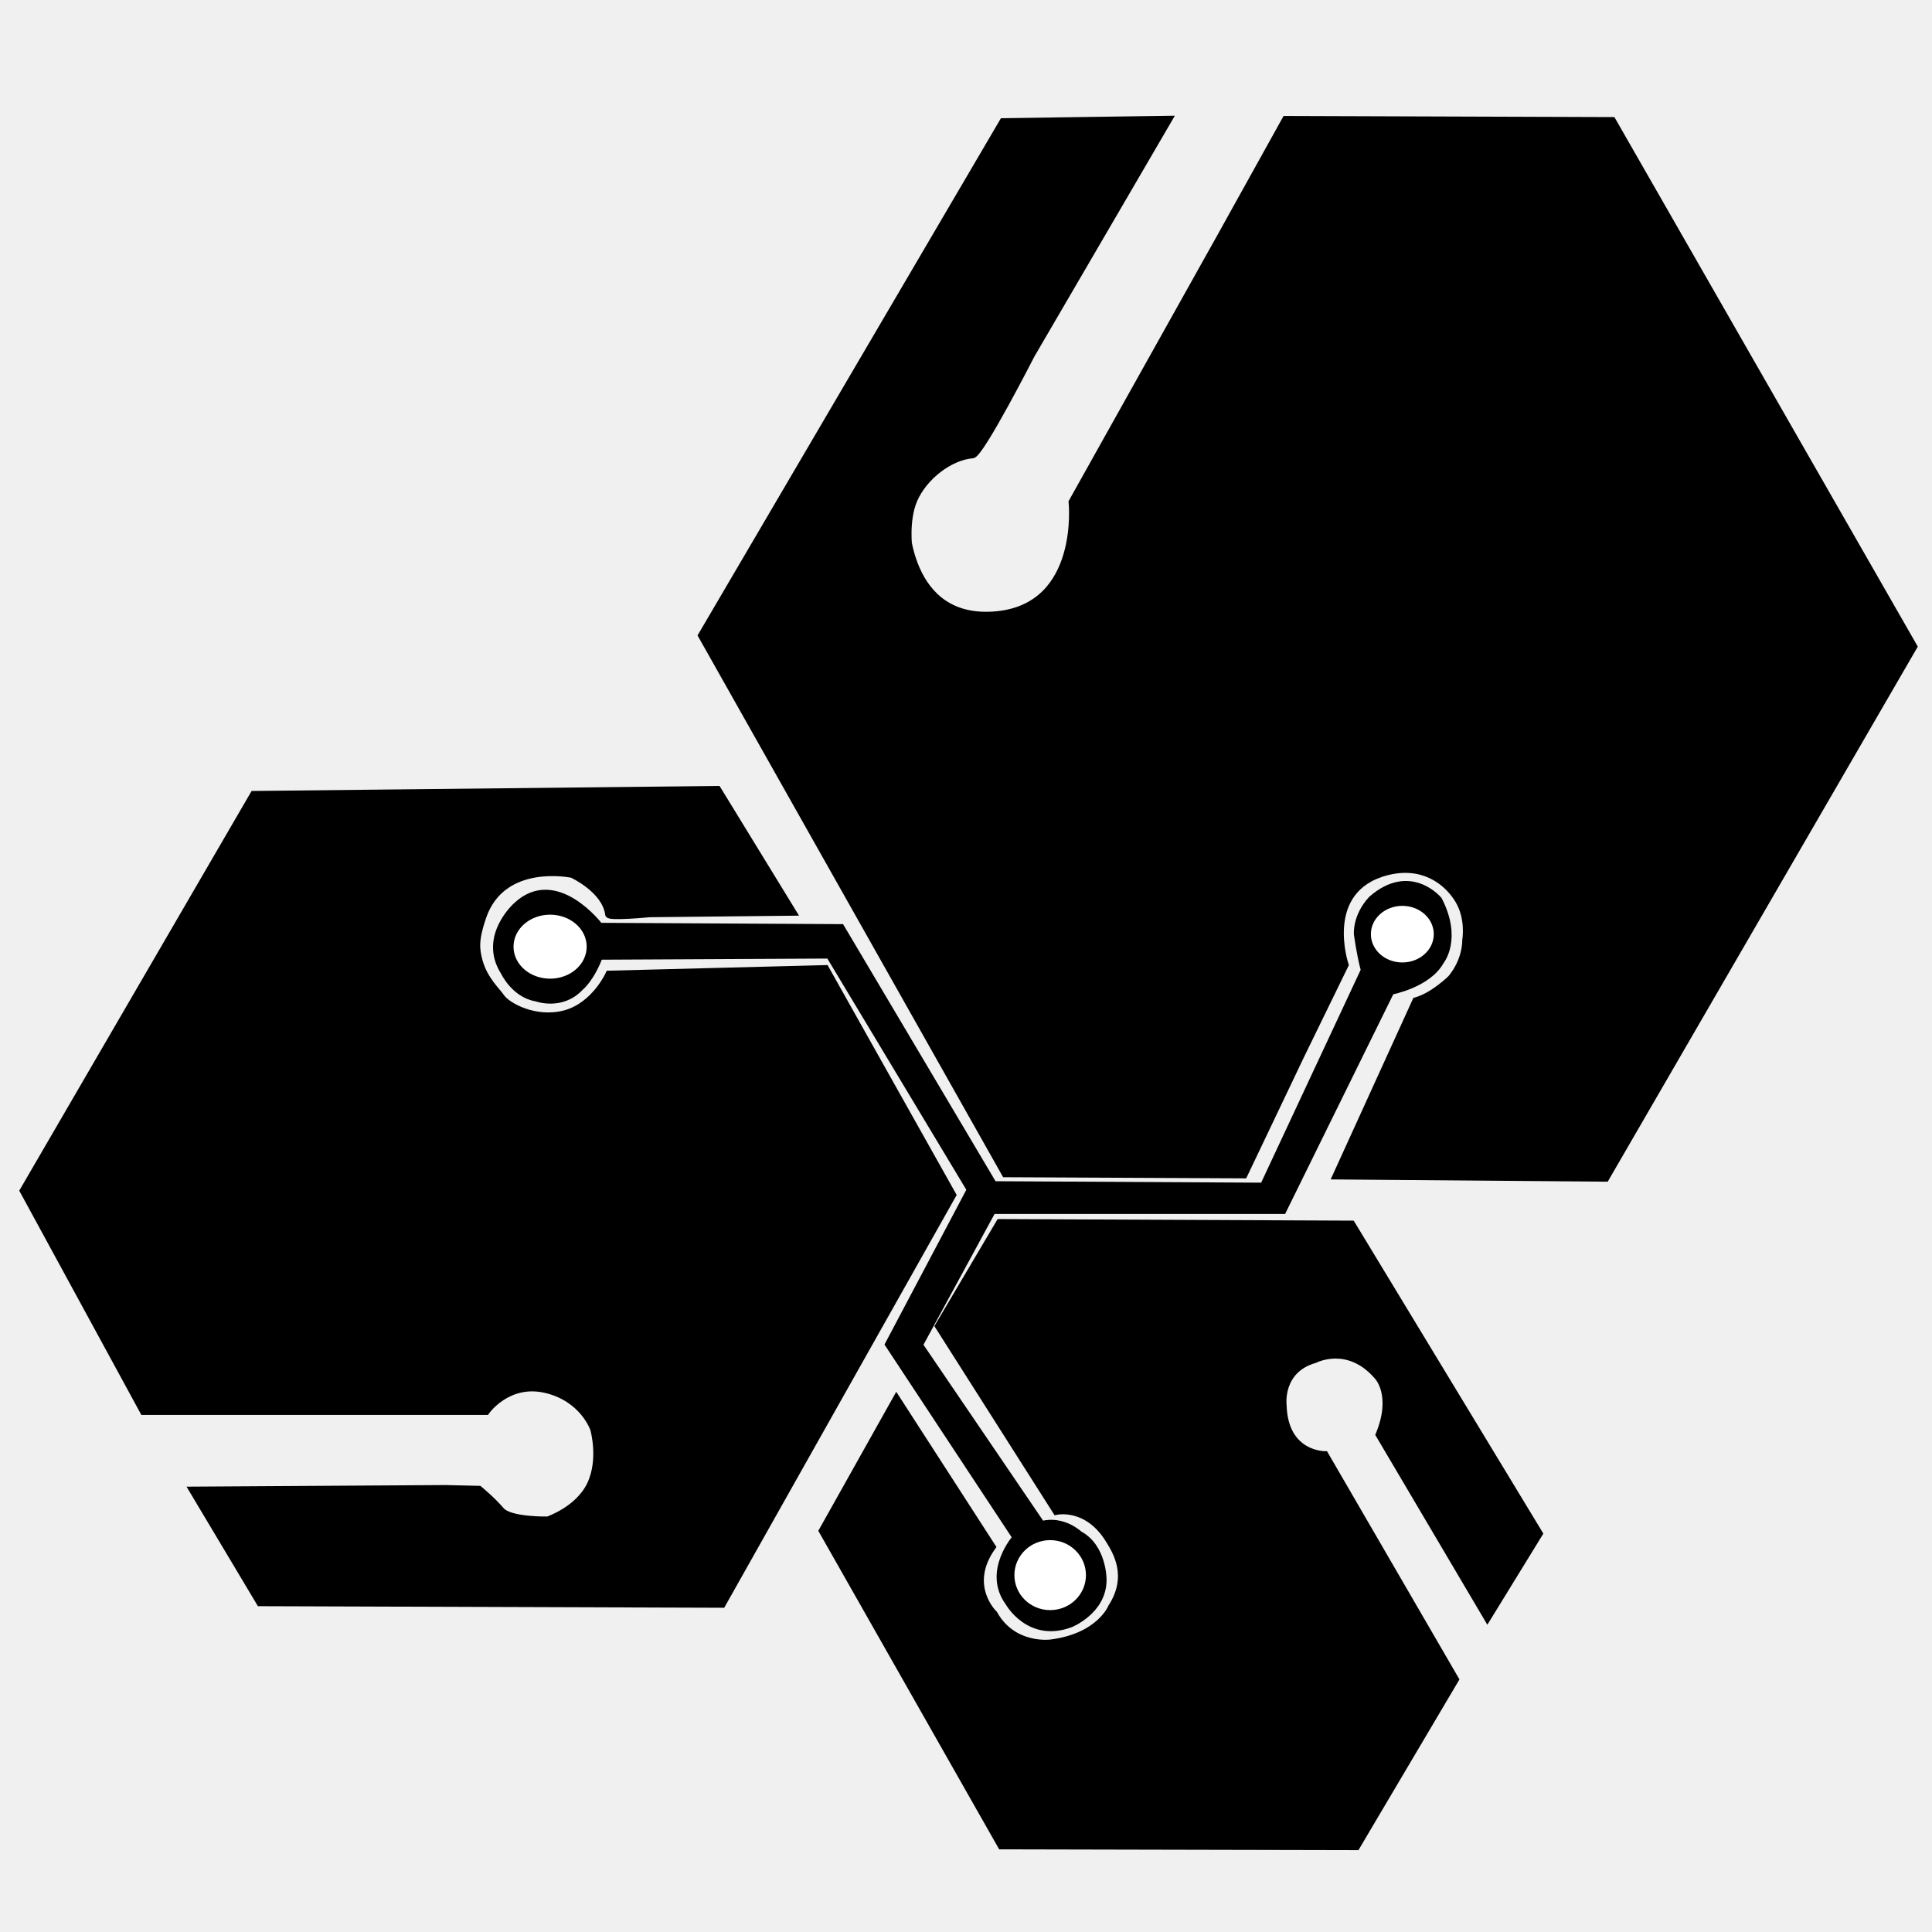
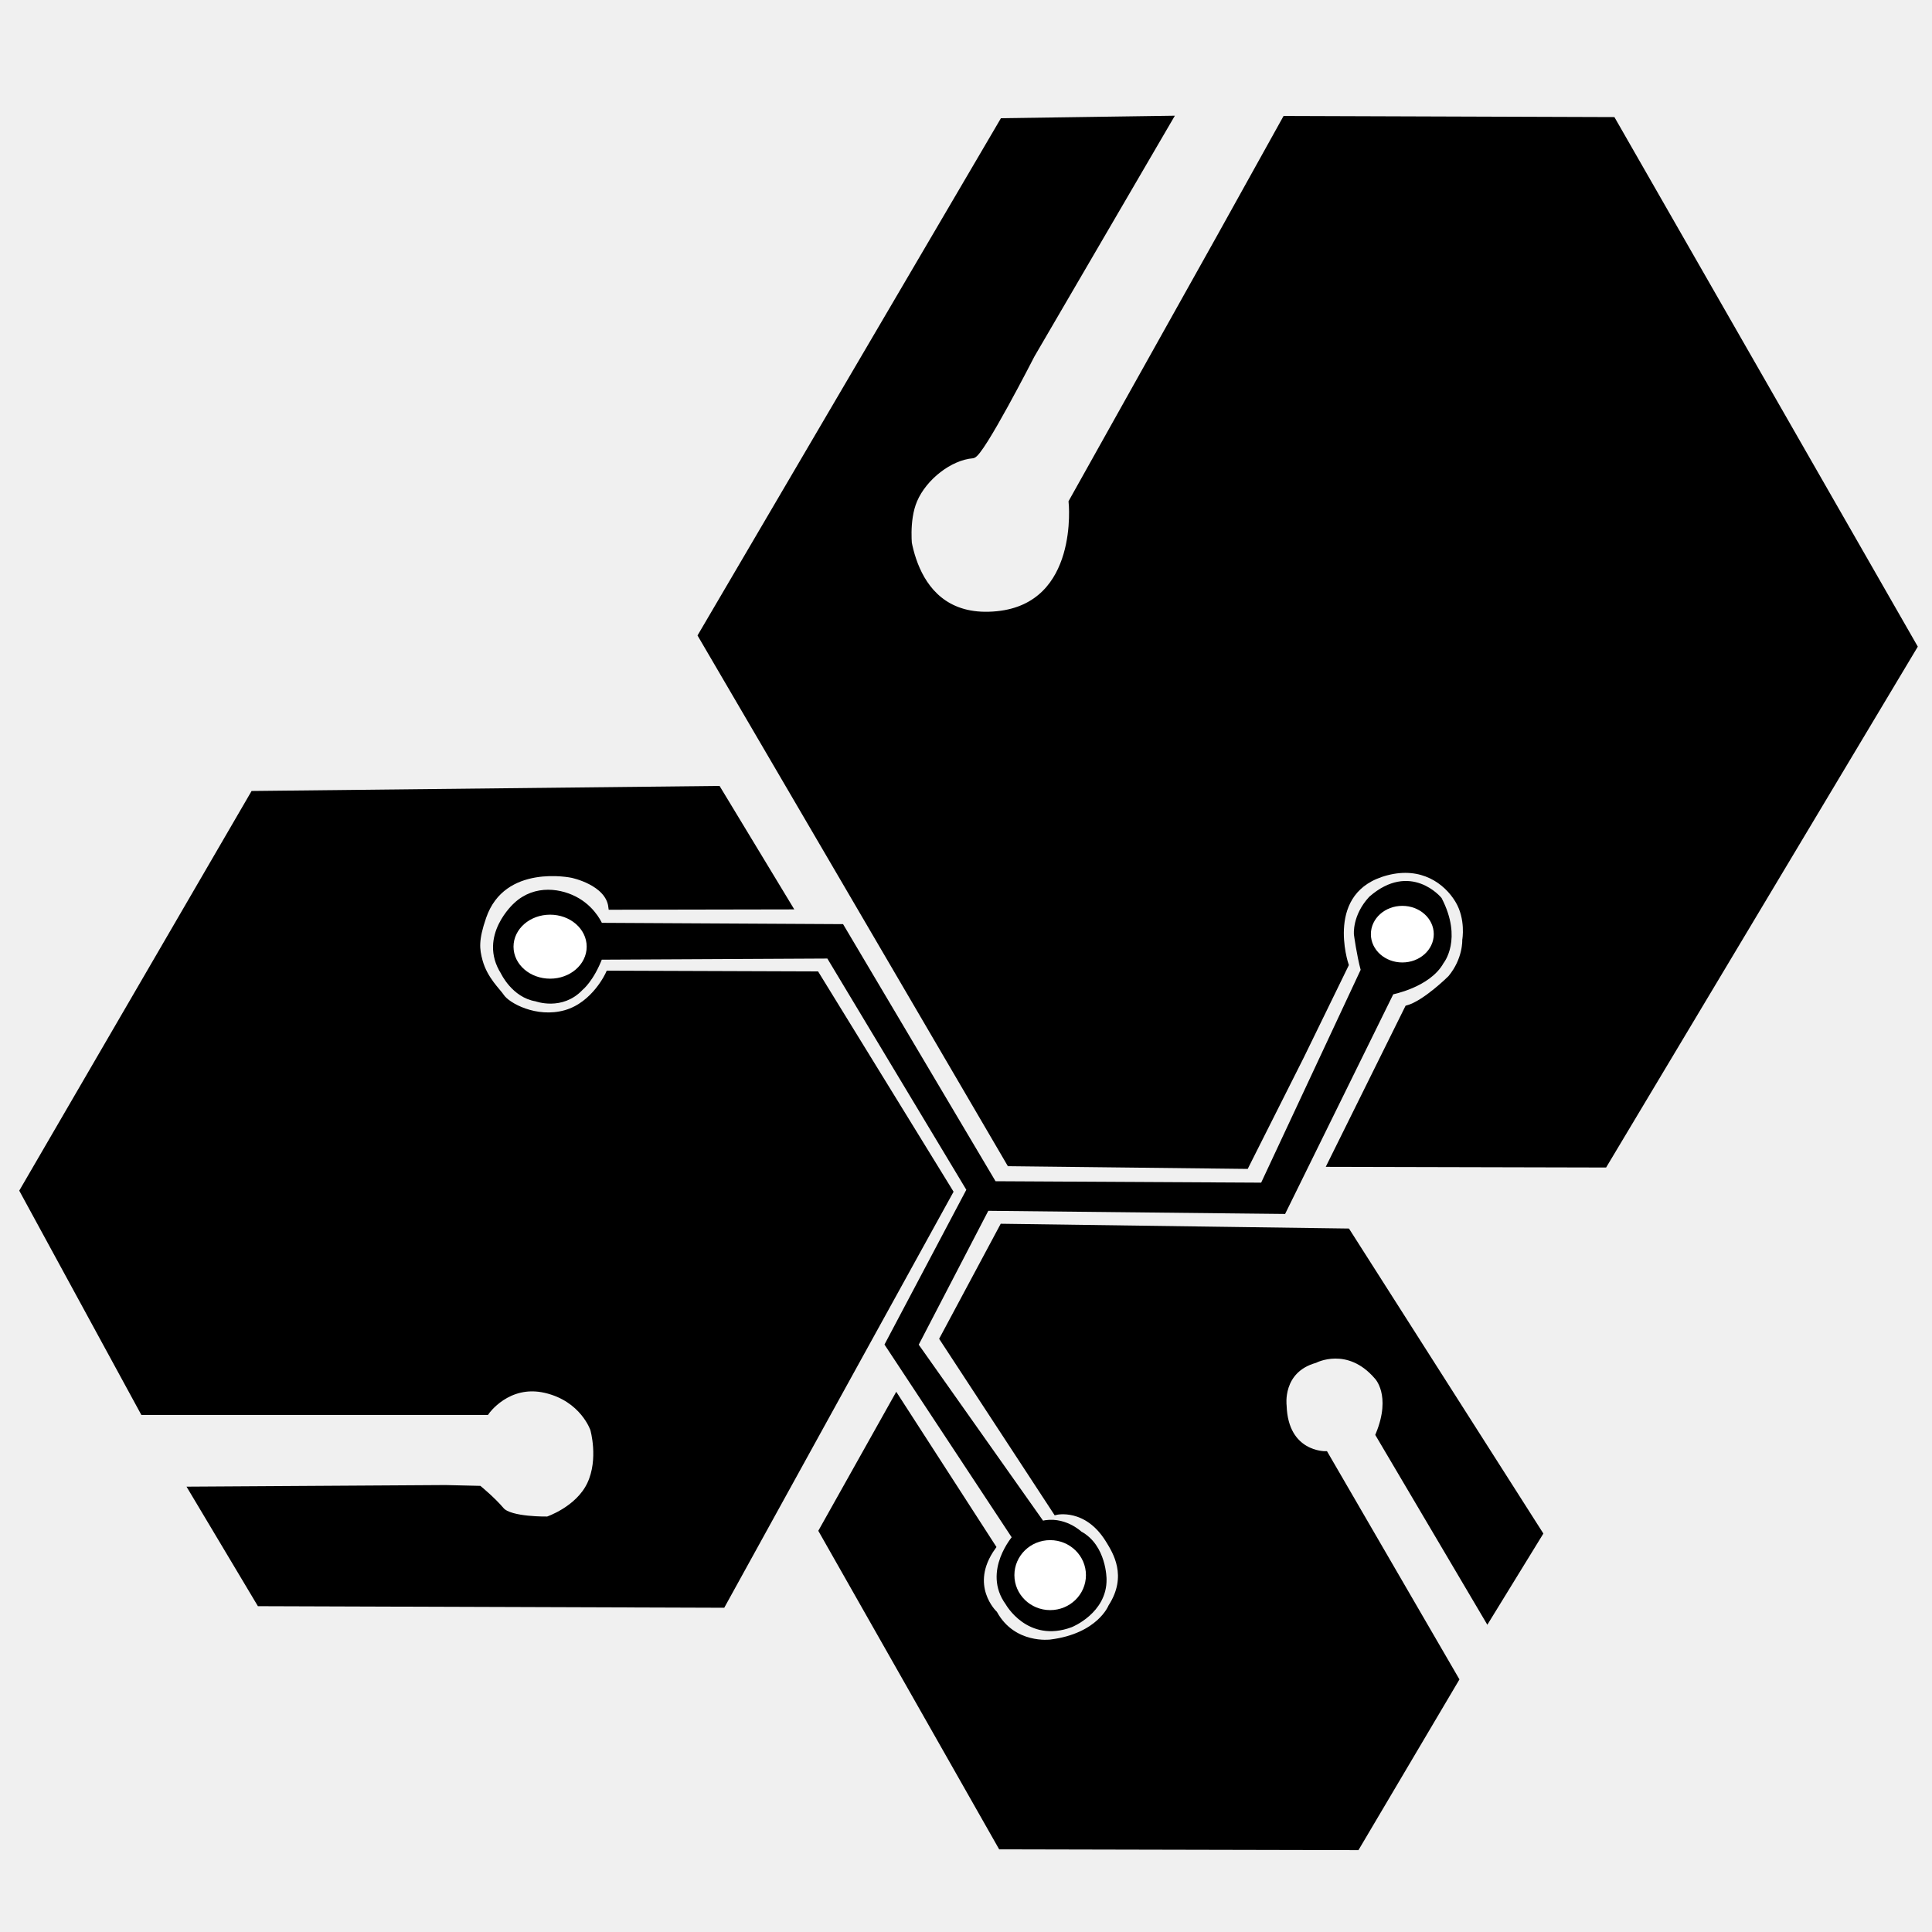
<svg xmlns="http://www.w3.org/2000/svg" width="200" height="200" viewBox="0 0 310 310" id="svg2" version="1.1">
  <defs id="defs4" />
  <g id="layer2" style="display:inline;opacity:1">
-     <path style="fill:#000000;fill-opacity:1;fill-rule:evenodd;stroke:#000000;stroke-width:1px;stroke-linecap:butt;stroke-linejoin:miter;stroke-opacity:1" d="M 160.893,19.464 112.5,101.964 l 48.75,86.429 38.393,0.179 9.107,-19.107 7.143,-14.643 c 0,0 -4.092,-12.083 6.607,-14.865 5.693,-1.48 9.597,1.414 11.447,4.458 1.806,2.971 1.179,6.432 1.179,6.432 0,0 0.142,3.14 -2.345,6.122 0,0 -2.817,2.796 -5.639,3.567 L 214.286,188.75 257.679,189.107 307.143,103.75 258.75,19.286 206.25,19.107 195.536,38.393 171.964,80.536 c 0,0 1.761,16.653 -11.964,18.036 -14.814,1.493 -14.643,-15.536 -14.643,-15.536 l 0.536,5 c 0,0 -0.614,-4.5 0.795,-7.797 1.569,-3.672 5.705,-6.908 9.384,-7.203 1.304,-0.105 9.464,-16.071 9.464,-16.071 l 22.1,-37.888 z" id="path4253" />
+     <path style="fill:#000000;fill-opacity:1;fill-rule:evenodd;stroke:#000000;stroke-width:1px;stroke-linecap:butt;stroke-linejoin:miter;stroke-opacity:1" d="M 160.893,19.464 112.5,101.964 l 49.508,84.661 37.888,0.431 8.855,-17.592 7.143,-14.643 c 0,0 -4.092,-12.083 6.607,-14.865 5.693,-1.48 9.597,1.414 11.447,4.458 1.806,2.971 1.179,6.432 1.179,6.432 0,0 0.142,3.14 -2.345,6.122 0,0 -4.08,4.059 -6.902,4.829 l -12.352,24.931 43.898,0.105 L 307.143,103.75 258.75,19.286 206.25,19.107 195.536,38.393 171.964,80.536 c 0,0 1.761,16.653 -11.964,18.036 -14.814,1.493 -14.643,-15.536 -14.643,-15.536 l 0.536,5 c 0,0 -0.614,-4.5 0.795,-7.797 1.569,-3.672 5.705,-6.908 9.384,-7.203 1.304,-0.105 9.464,-16.071 9.464,-16.071 l 22.1,-37.888 z" id="path4253" />
  </g>
  <g id="layer3" style="display:inline">
-     <path style="fill:#000000;fill-opacity:1;fill-rule:evenodd;stroke:#000000;stroke-width:1px;stroke-linecap:butt;stroke-linejoin:miter;stroke-opacity:1" d="m 40.659,127.415 -36.997,63.64 19.319,35.482 55.053,0 c 0,0 3.409,-4.925 9.47,-3.536 6.061,1.389 7.702,6.313 7.702,6.313 0,0 1.389,4.798 -0.505,8.839 -1.894,4.041 -6.819,5.682 -6.819,5.682 0,0 -6.061,0.126 -7.45,-1.515 -1.389,-1.641 -3.536,-3.409 -3.536,-3.409 l -5.43,-0.126 -40.659,0.253 10.859,18.183 74.246,0.253 37.019,-65.734 L 132.5,155.357 97.679,156.25 c 0,0 -2.219,5.005 -6.954,6.331 -4.735,1.326 -9.344,-1.2 -10.291,-2.652 -0.567,-0.87 -2.666,-2.744 -3.478,-5.67 -0.543,-1.958 -0.692,-3.477 0.573,-7.146 3.157,-9.155 14.268,-6.755 14.268,-6.755 0,0 5.316,2.435 5.808,6.377 0.073,0.582 6.629,-0.063 6.629,-0.063 l 23.086,-0.242 -12.143,-19.821 z" id="path4258" />
+     <path style="fill:#000000;fill-opacity:1;fill-rule:evenodd;stroke:#000000;stroke-width:1px;stroke-linecap:butt;stroke-linejoin:miter;stroke-opacity:1" d="m 40.659,127.415 -36.997,63.64 19.319,35.482 55.053,0 c 0,0 3.409,-4.925 9.47,-3.536 6.061,1.389 7.702,6.313 7.702,6.313 0,0 1.389,4.798 -0.505,8.839 -1.894,4.041 -6.819,5.682 -6.819,5.682 0,0 -6.061,0.126 -7.45,-1.515 -1.389,-1.641 -3.536,-3.409 -3.536,-3.409 l -5.43,-0.126 -40.659,0.253 10.859,18.183 L 115.915,257.472 152.428,191.233 130.985,156.367 97.679,156.25 c 0,0 -2.219,5.005 -6.954,6.331 -4.735,1.326 -9.344,-1.2 -10.291,-2.652 -0.567,-0.87 -2.666,-2.744 -3.478,-5.67 -0.543,-1.958 -0.692,-3.477 0.573,-7.146 3.157,-9.155 14.268,-6.755 14.268,-6.755 0,0 5.821,1.173 6.313,5.114 l 28.453,-0.053 -11.385,-18.811 z" id="path4258" />
  </g>
  <g id="layer4" style="display:inline">
-     <path style="fill:#000000;fill-opacity:1;fill-rule:evenodd;stroke:#000000;stroke-width:1px;stroke-linecap:butt;stroke-linejoin:miter;stroke-opacity:1" d="m 216.93,196.358 -56.569,-0.253 -9.849,16.668 18.94,29.799 c 0,0 4.911,-1.162 8.404,4.481 1.161,1.875 3.661,5.804 0.446,10.804 0,0 -1.875,4.732 -9.732,5.714 0,0 -5.982,0.804 -9.018,-4.643 0,0 -4.732,-4.464 -0.268,-10.714 L 143.839,224.286 131.875,245.625 l 28.739,50.612 57.074,0.126 15.91,-26.895 -20.961,-36.113 c 0,0 -6.44,0.126 -6.692,-7.829 0,0 -0.758,-5.682 5.051,-7.324 0,0 5.303,-2.778 9.975,2.652 0,0 2.904,2.904 0.253,9.344 l 17.437,29.534 8.393,-13.661 z" id="path4261" />
+     <path style="fill:#000000;fill-opacity:1;fill-rule:evenodd;stroke:#000000;stroke-width:1px;stroke-linecap:butt;stroke-linejoin:miter;stroke-opacity:1" d="m 216.173,197.621 -55.306,-0.758 -9.596,17.93 18.183,27.779 c 0,0 4.911,-1.162 8.404,4.481 1.161,1.875 3.661,5.804 0.446,10.804 0,0 -1.875,4.732 -9.732,5.714 0,0 -5.982,0.804 -9.018,-4.643 0,0 -4.732,-4.464 -0.268,-10.714 L 143.839,224.286 131.875,245.625 l 28.739,50.612 57.074,0.126 15.91,-26.895 -20.961,-36.113 c 0,0 -6.44,0.126 -6.692,-7.829 0,0 -0.758,-5.682 5.051,-7.324 0,0 5.303,-2.778 9.975,2.652 0,0 2.904,2.904 0.253,9.344 l 17.437,29.534 8.393,-13.661 z" id="path4261" />
  </g>
  <g id="layer5">
-     <path style="fill:#000000;fill-opacity:1;fill-rule:evenodd;stroke:#000000;stroke-width:1px;stroke-linecap:butt;stroke-linejoin:miter;stroke-opacity:1" d="M 159.453,190.032 134.989,148.782 96.25,148.571 c 0,0 -7.041,-9.287 -13.417,-3.289 0,0 -5.619,4.988 -2.02,10.67 0,0 1.705,3.662 5.24,4.23 0,0 4.041,1.515 7.071,-1.705 0,0 1.705,-1.326 3.094,-4.988 l 36.819,-0.186 22.589,37.589 -13.125,24.821 20.446,30.982 c 0,0 -4.821,5.446 -1.161,10.446 0,0 3.304,5.982 10,3.482 0,0 5.357,-2.143 5.268,-7.232 0,0 0,-5.179 -3.839,-7.232 0,0 -2.589,-2.5 -6.071,-1.607 l -19.554,-28.75 11.696,-21.518 46.607,0 17.321,-35.179 c 0,0 5.939,-1.106 7.992,-4.843 0,0 2.94,-3.559 -0.314,-9.889 0,0 -4.584,-5.573 -10.834,-0.126 -2.6,2.809 -2.315,5.672 -2.315,5.672 0,0 0.435,3.249 1.087,5.657 0.173,0.638 -0.134,-0.697 0.093,-0.062 l -16.245,34.752 z" id="path4268" />
+     <path style="fill:#000000;fill-opacity:1;fill-rule:evenodd;stroke:#000000;stroke-width:1px;stroke-linecap:butt;stroke-linejoin:miter;stroke-opacity:1" d="M 159.453,190.032 134.989,148.782 96.25,148.571 c 0,0 -0.949,-2.429 -3.602,-4.001 -2.534,-1.501 -6.701,-2.219 -9.816,0.711 0,0 -5.619,4.988 -2.02,10.67 0,0 1.705,3.662 5.24,4.23 0,0 4.041,1.515 7.071,-1.705 0,0 1.705,-1.326 3.094,-4.988 l 36.819,-0.186 22.589,37.589 -13.125,24.821 20.446,30.982 c 0,0 -4.821,5.446 -1.161,10.446 0,0 3.304,5.982 10,3.482 0,0 5.357,-2.143 5.268,-7.232 0,0 0,-5.179 -3.839,-7.232 0,0 -2.589,-2.5 -6.071,-1.607 l -20.311,-28.75 11.444,-22.023 47.617,0.505 17.321,-35.179 c 0,0 5.939,-1.106 7.992,-4.843 0,0 2.94,-3.559 -0.314,-9.889 0,0 -4.584,-5.573 -10.834,-0.126 -2.6,2.809 -2.315,5.672 -2.315,5.672 0,0 0.435,3.249 1.087,5.657 0.173,0.638 -0.134,-0.697 0.093,-0.062 l -16.245,34.752 z" id="path4268" />
  </g>
  <g id="layer6">
    <ellipse style="fill:#ffffff;fill-opacity:1;stroke:#ffffff;stroke-opacity:1" id="path4271" cx="88.267" cy="151.899" rx="5.37" ry="4.634" />
    <ellipse style="fill:#ffffff;fill-opacity:1;stroke:#ffffff;stroke-opacity:1" id="path4275" cx="168.506" cy="252.737" rx="5.24" ry="5.114" />
    <ellipse style="fill:#ffffff;fill-opacity:1;stroke:#ffffff;stroke-opacity:1" id="path4277" cx="225.011" cy="149.891" rx="4.546" ry="4.041" />
  </g>
</svg>
